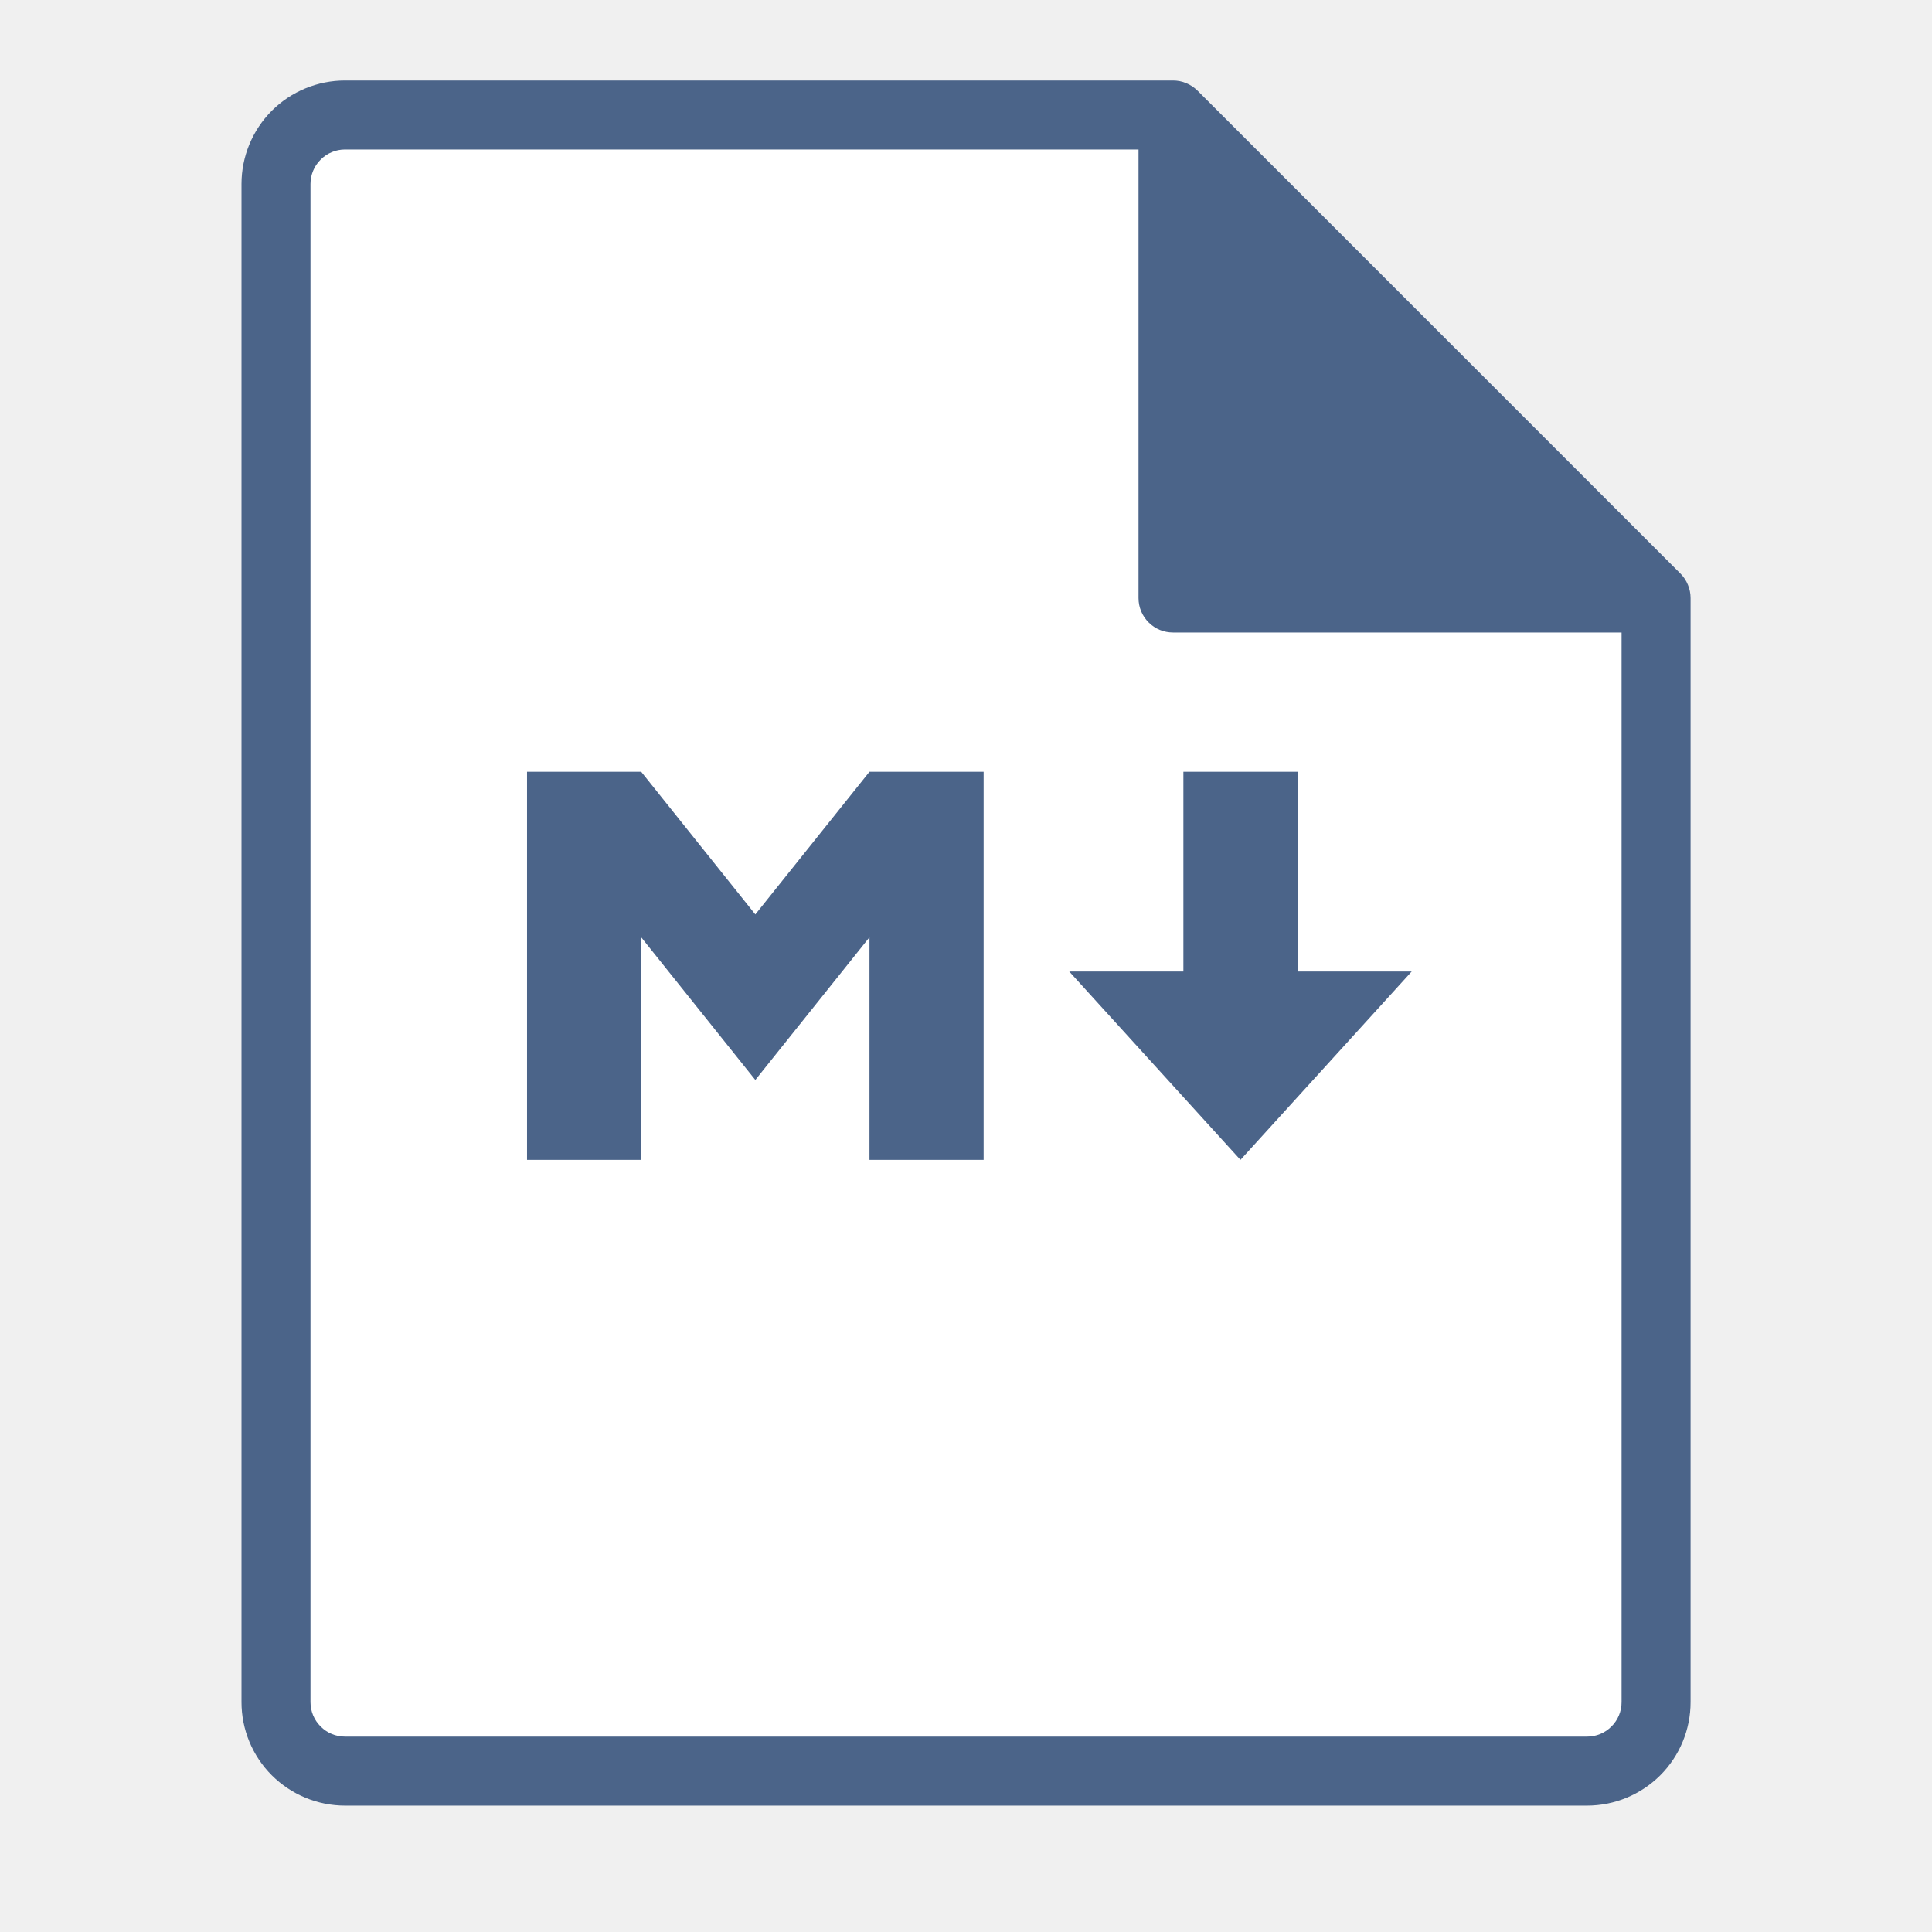
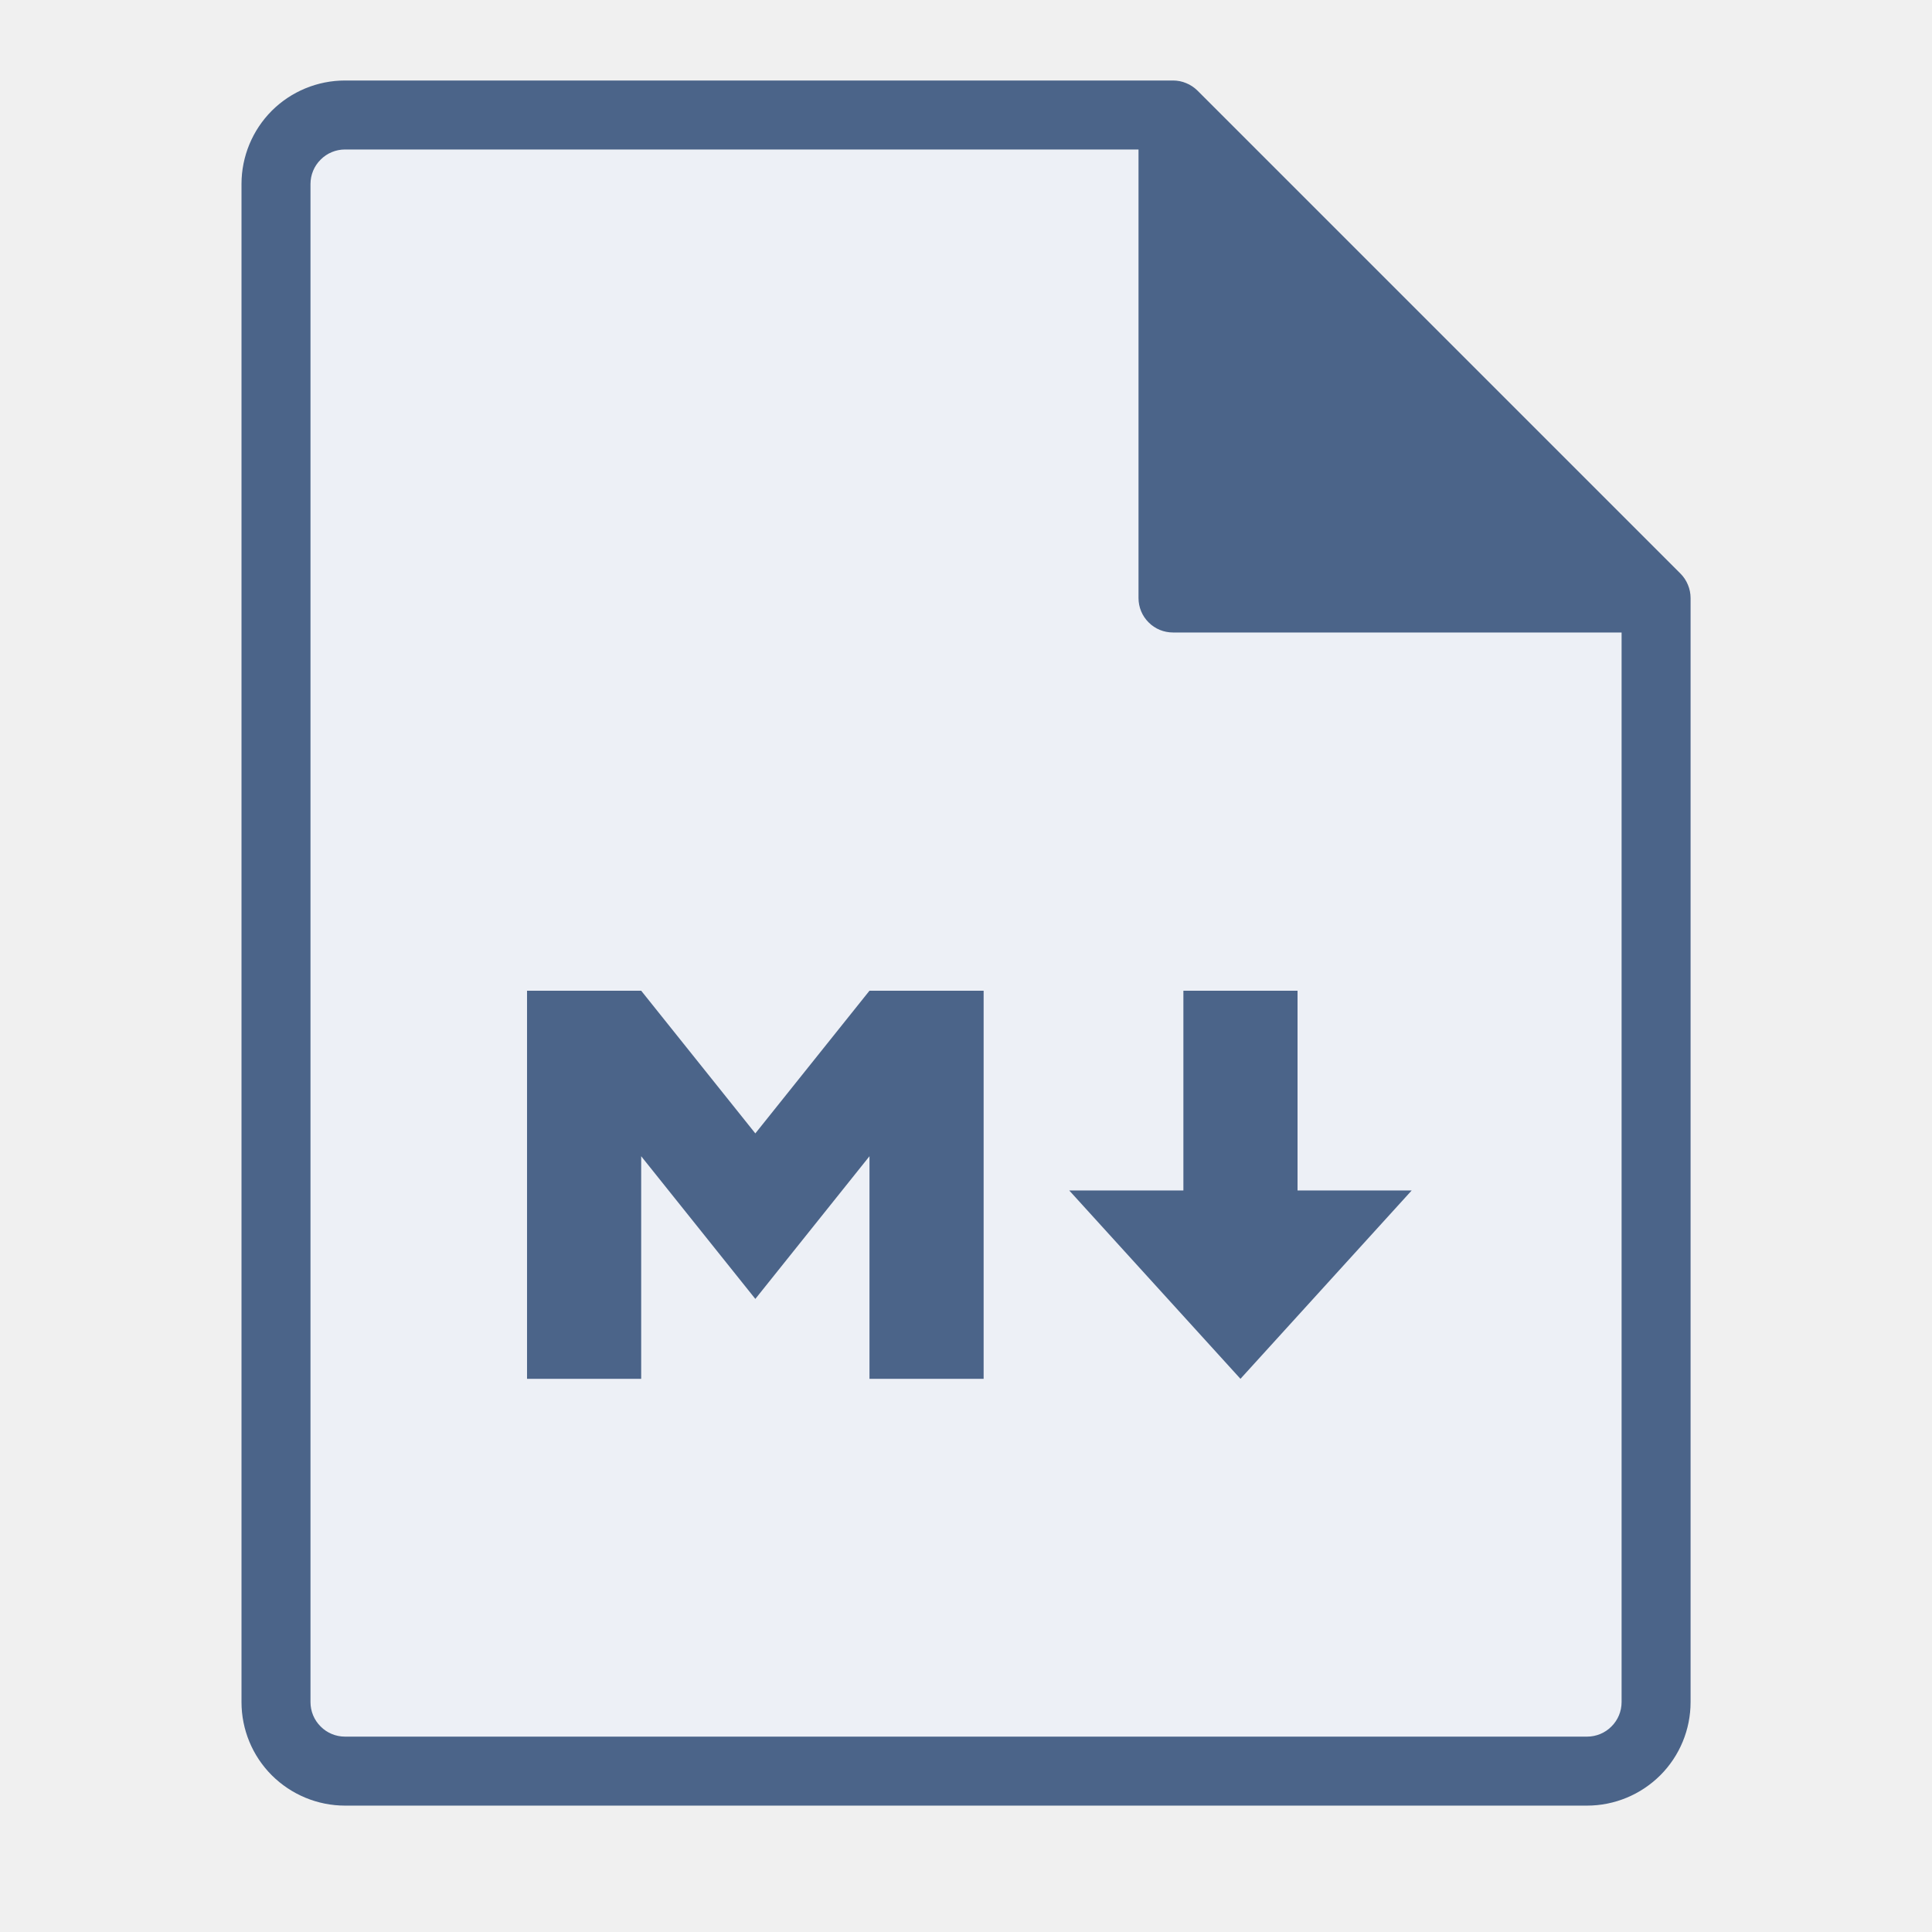
<svg xmlns="http://www.w3.org/2000/svg" width="24" height="24" viewBox="0 0 24 24" fill="none">
-   <path d="M13.868 1.49H3.49V22.062H20.144V7.077L13.868 1.49Z" fill="white" />
+   <path d="M13.868 1.49H3.49V22.062H20.144V7.077L13.868 1.49Z" fill="#EDF0F6" />
  <path d="M14.572 1C14.628 1 14.684 1.011 14.736 1.033C14.788 1.054 14.835 1.086 14.875 1.125L20.876 7.126C20.915 7.165 20.947 7.213 20.968 7.265C20.99 7.317 21.001 7.373 21.001 7.429V21.144C21.001 21.485 20.866 21.812 20.625 22.053C20.383 22.294 20.056 22.43 19.715 22.43H4.286C3.945 22.43 3.618 22.294 3.376 22.053C3.135 21.812 3 21.485 3 21.144V2.286C3 1.945 3.135 1.618 3.376 1.376C3.618 1.135 3.945 1 4.286 1H14.572ZM4.286 1.857C4.172 1.857 4.063 1.902 3.983 1.983C3.902 2.063 3.857 2.172 3.857 2.286V21.144C3.857 21.258 3.902 21.367 3.983 21.447C4.063 21.528 4.172 21.573 4.286 21.573H19.715C19.829 21.573 19.938 21.528 20.018 21.447C20.099 21.367 20.144 21.258 20.144 21.144V7.857H14.572C14.458 7.857 14.349 7.813 14.269 7.732C14.188 7.652 14.143 7.543 14.143 7.429V1.857H4.286Z" fill="#4B6489" />
-   <g transform="translate(4.42 7.46) scale(0.0709)">
+   <g transform="translate(4.42 10.18) scale(0.0709)">
    <path d="M30 98V30h20l20 25 20-25h20v68H90V59L70 84 50 59v39H30zM155 98l-30-33h20V30h20v35h20l-30 33z" fill="#4B6489" />
  </g>
</svg>
